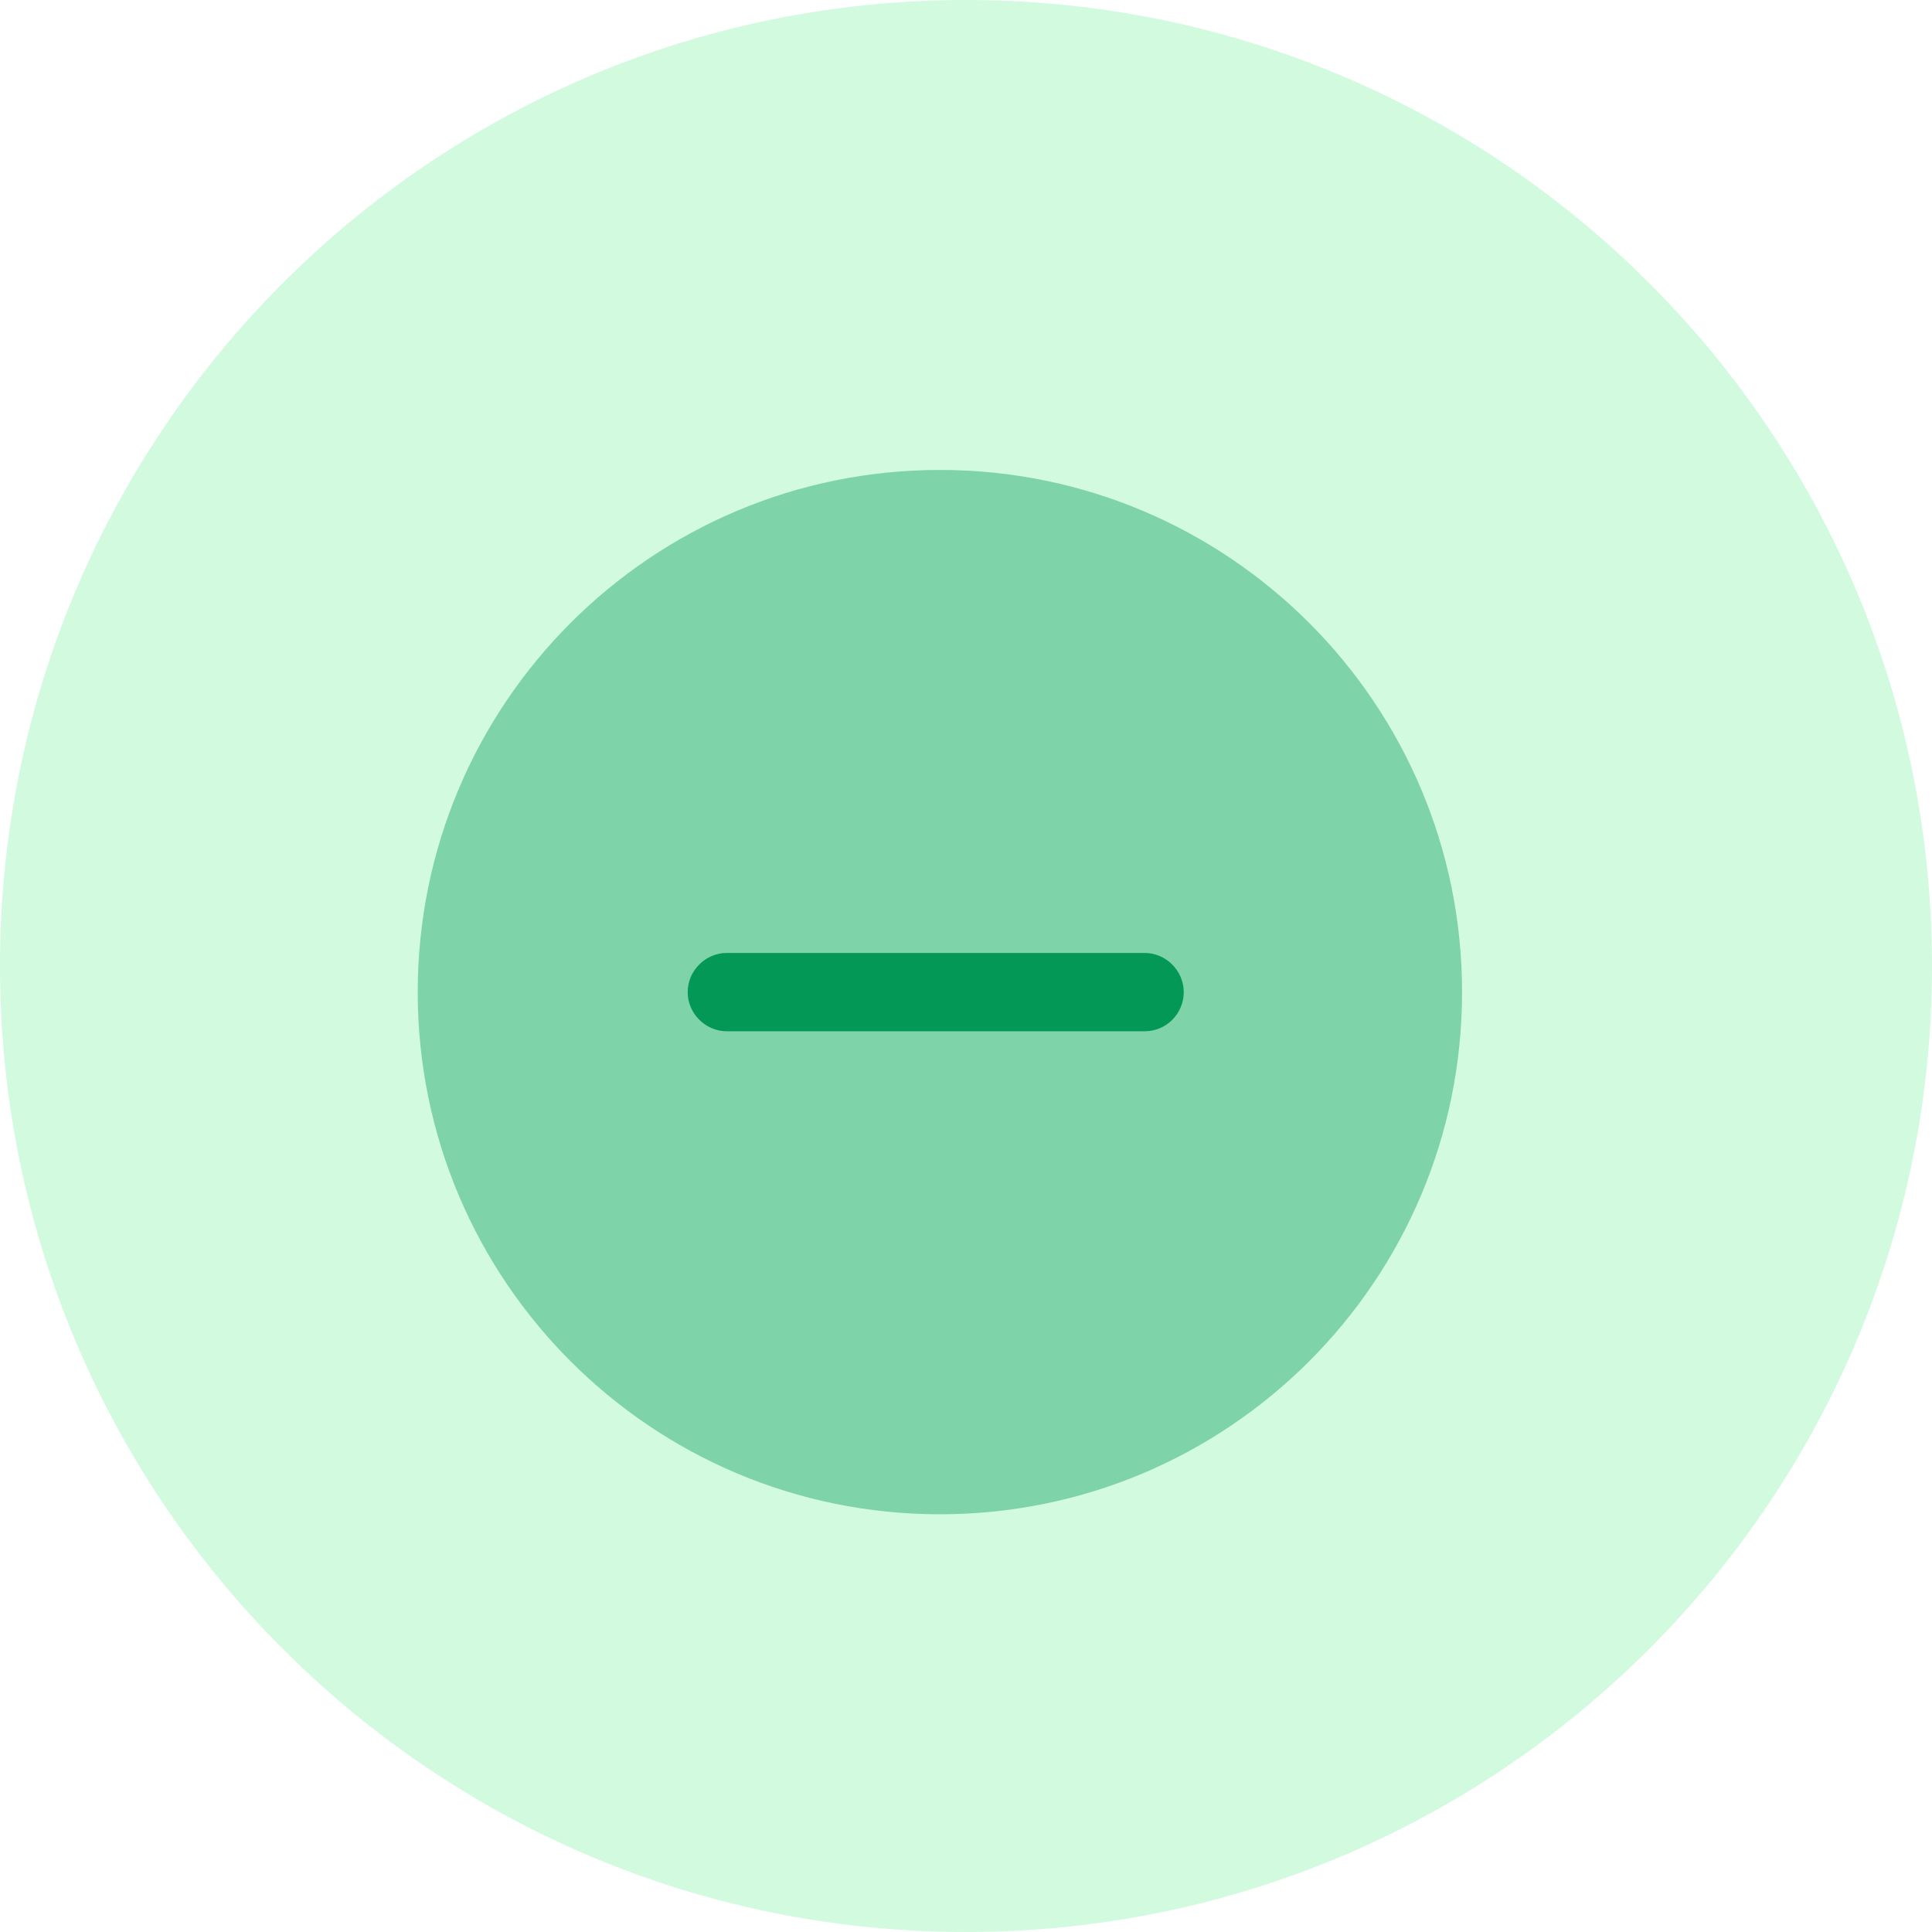
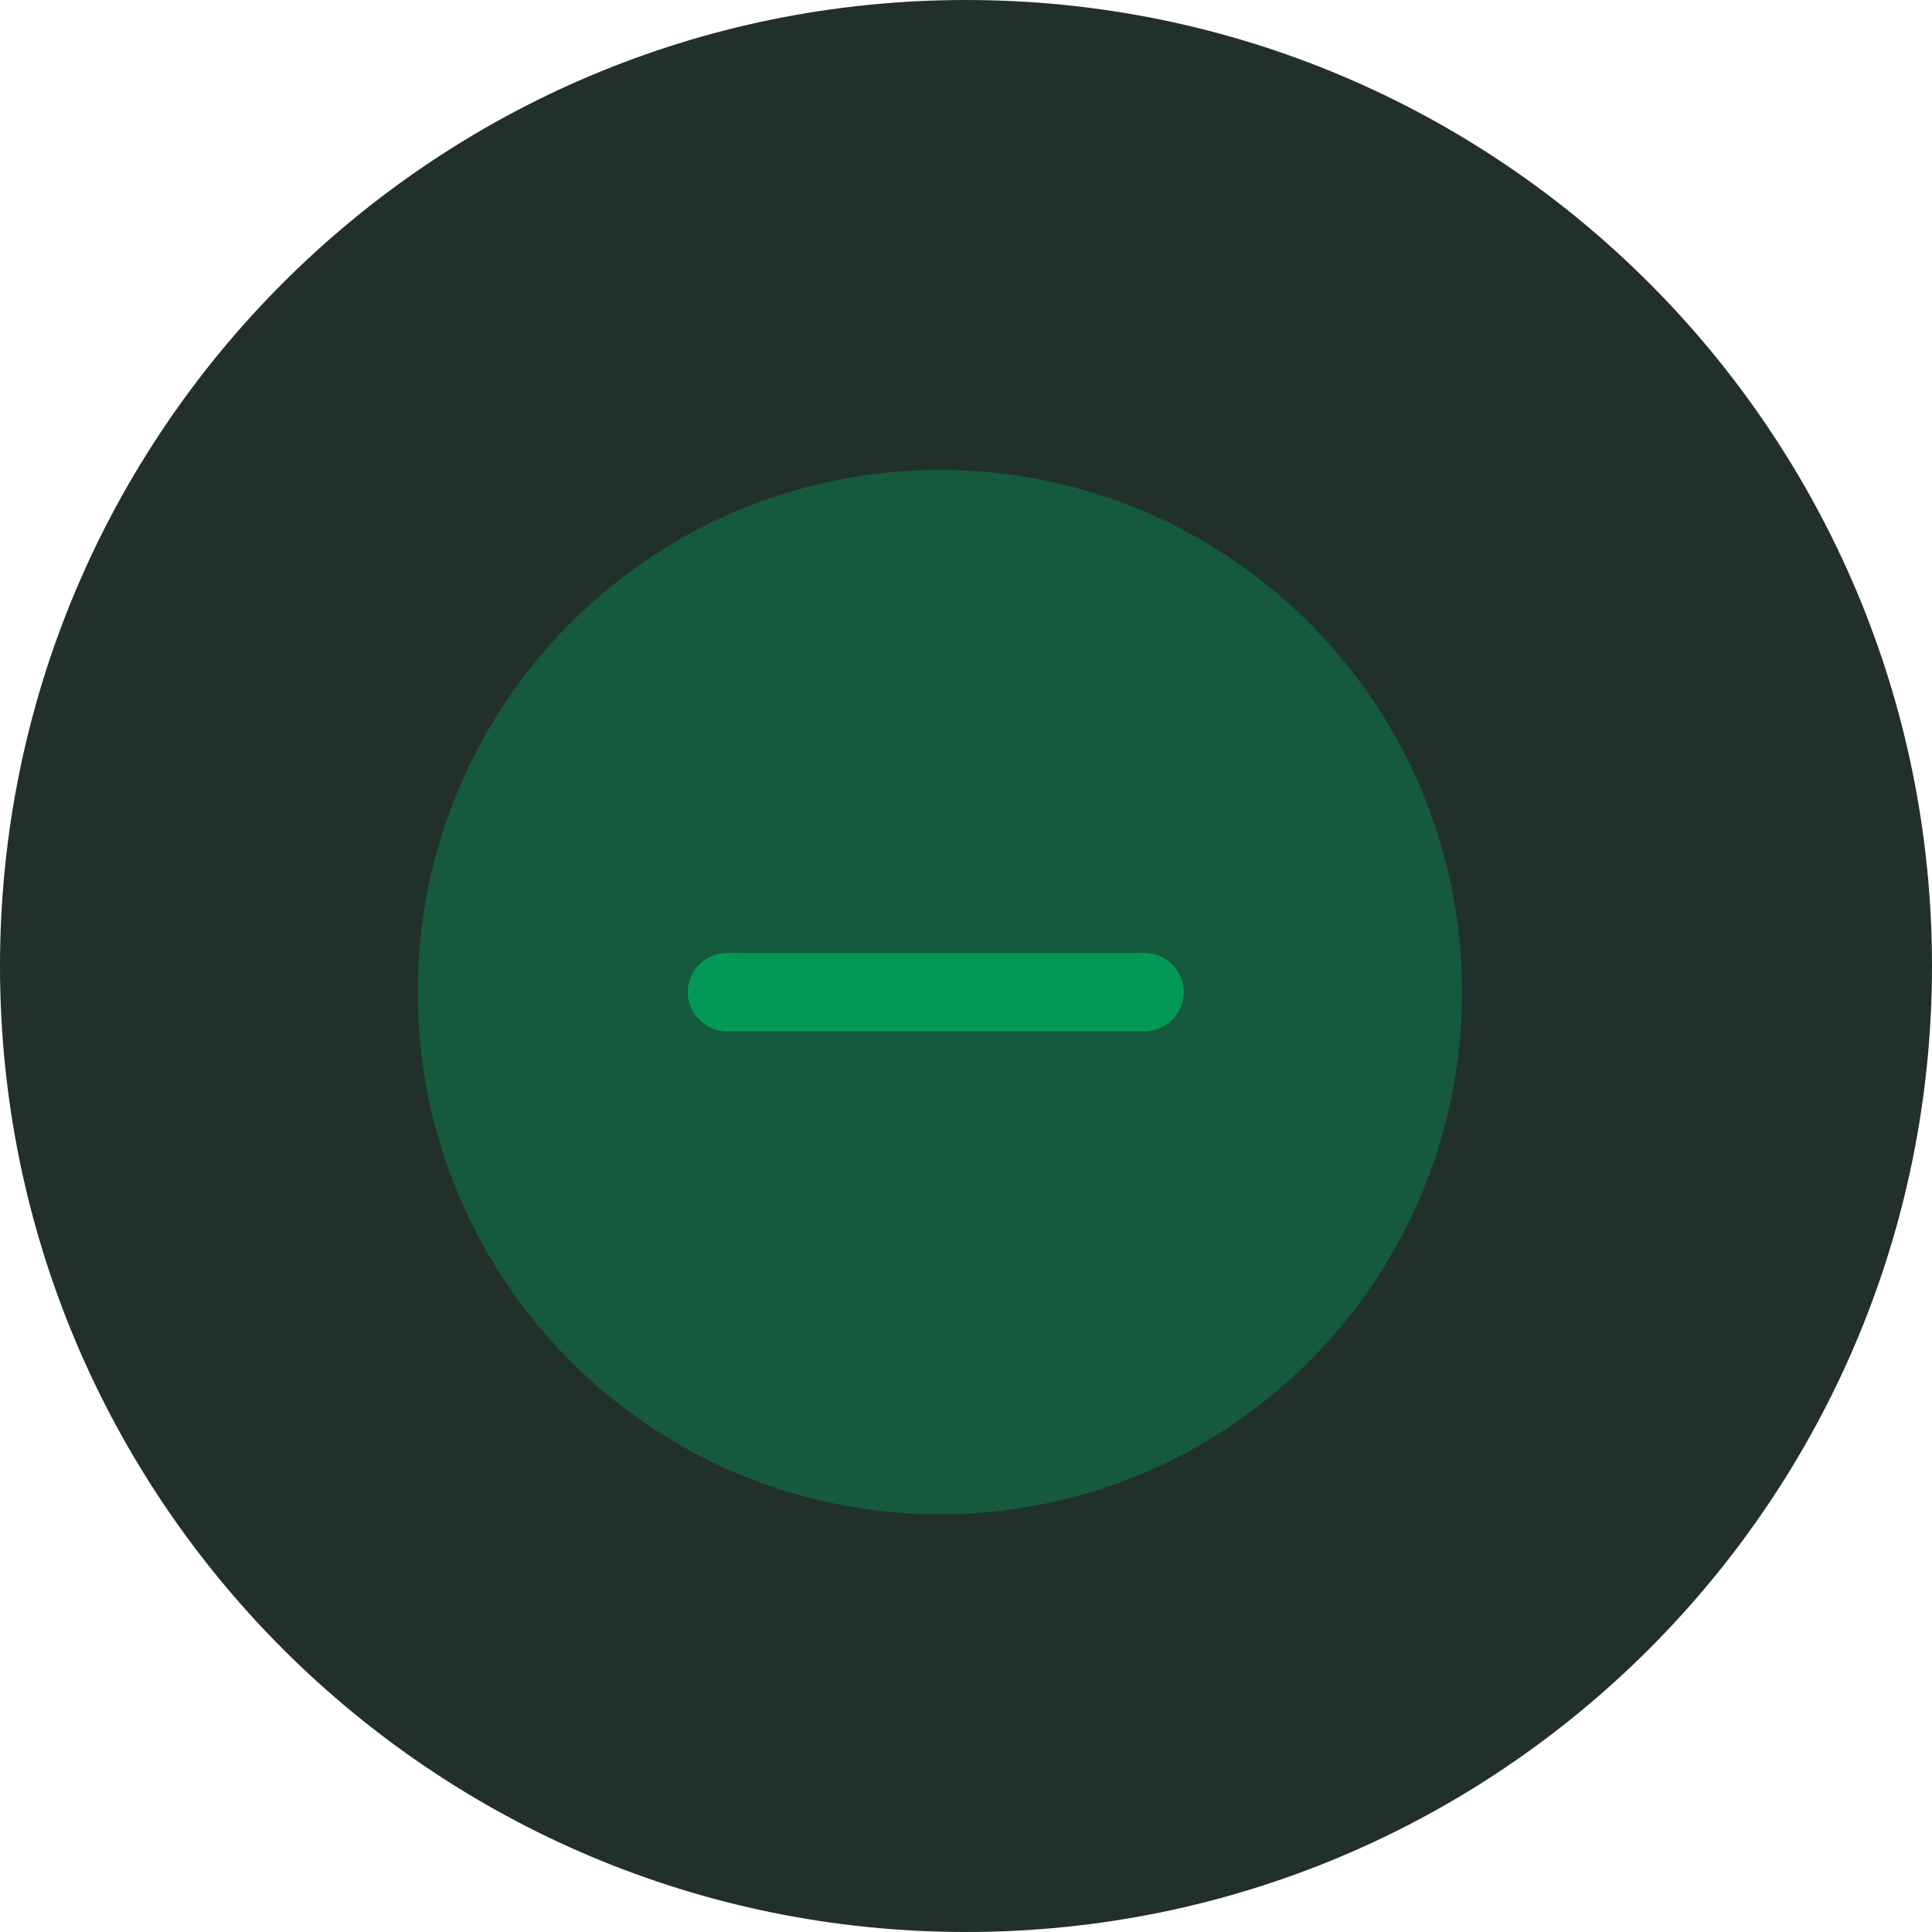
<svg xmlns="http://www.w3.org/2000/svg" width="37" height="37" viewBox="0 0 37 37" fill="none">
-   <circle cx="18.5" cy="18.5" r="18.5" fill="#D1FADF" />
+   <circle cx="18.5" cy="18.5" r="18.5" fill="#22302b" />
  <path opacity="0.4" d="M18 29C23.523 29 28 24.523 28 19C28 13.477 23.523 9 18 9C12.477 9 8 13.477 8 19C8 24.523 12.477 29 18 29Z" fill="#039855" />
  <path d="M21.92 19.75H13.92C13.51 19.75 13.17 19.41 13.17 19C13.17 18.59 13.51 18.25 13.92 18.25H21.92C22.33 18.25 22.67 18.59 22.67 19C22.67 19.41 22.34 19.75 21.92 19.75Z" fill="#039855" />
</svg>
